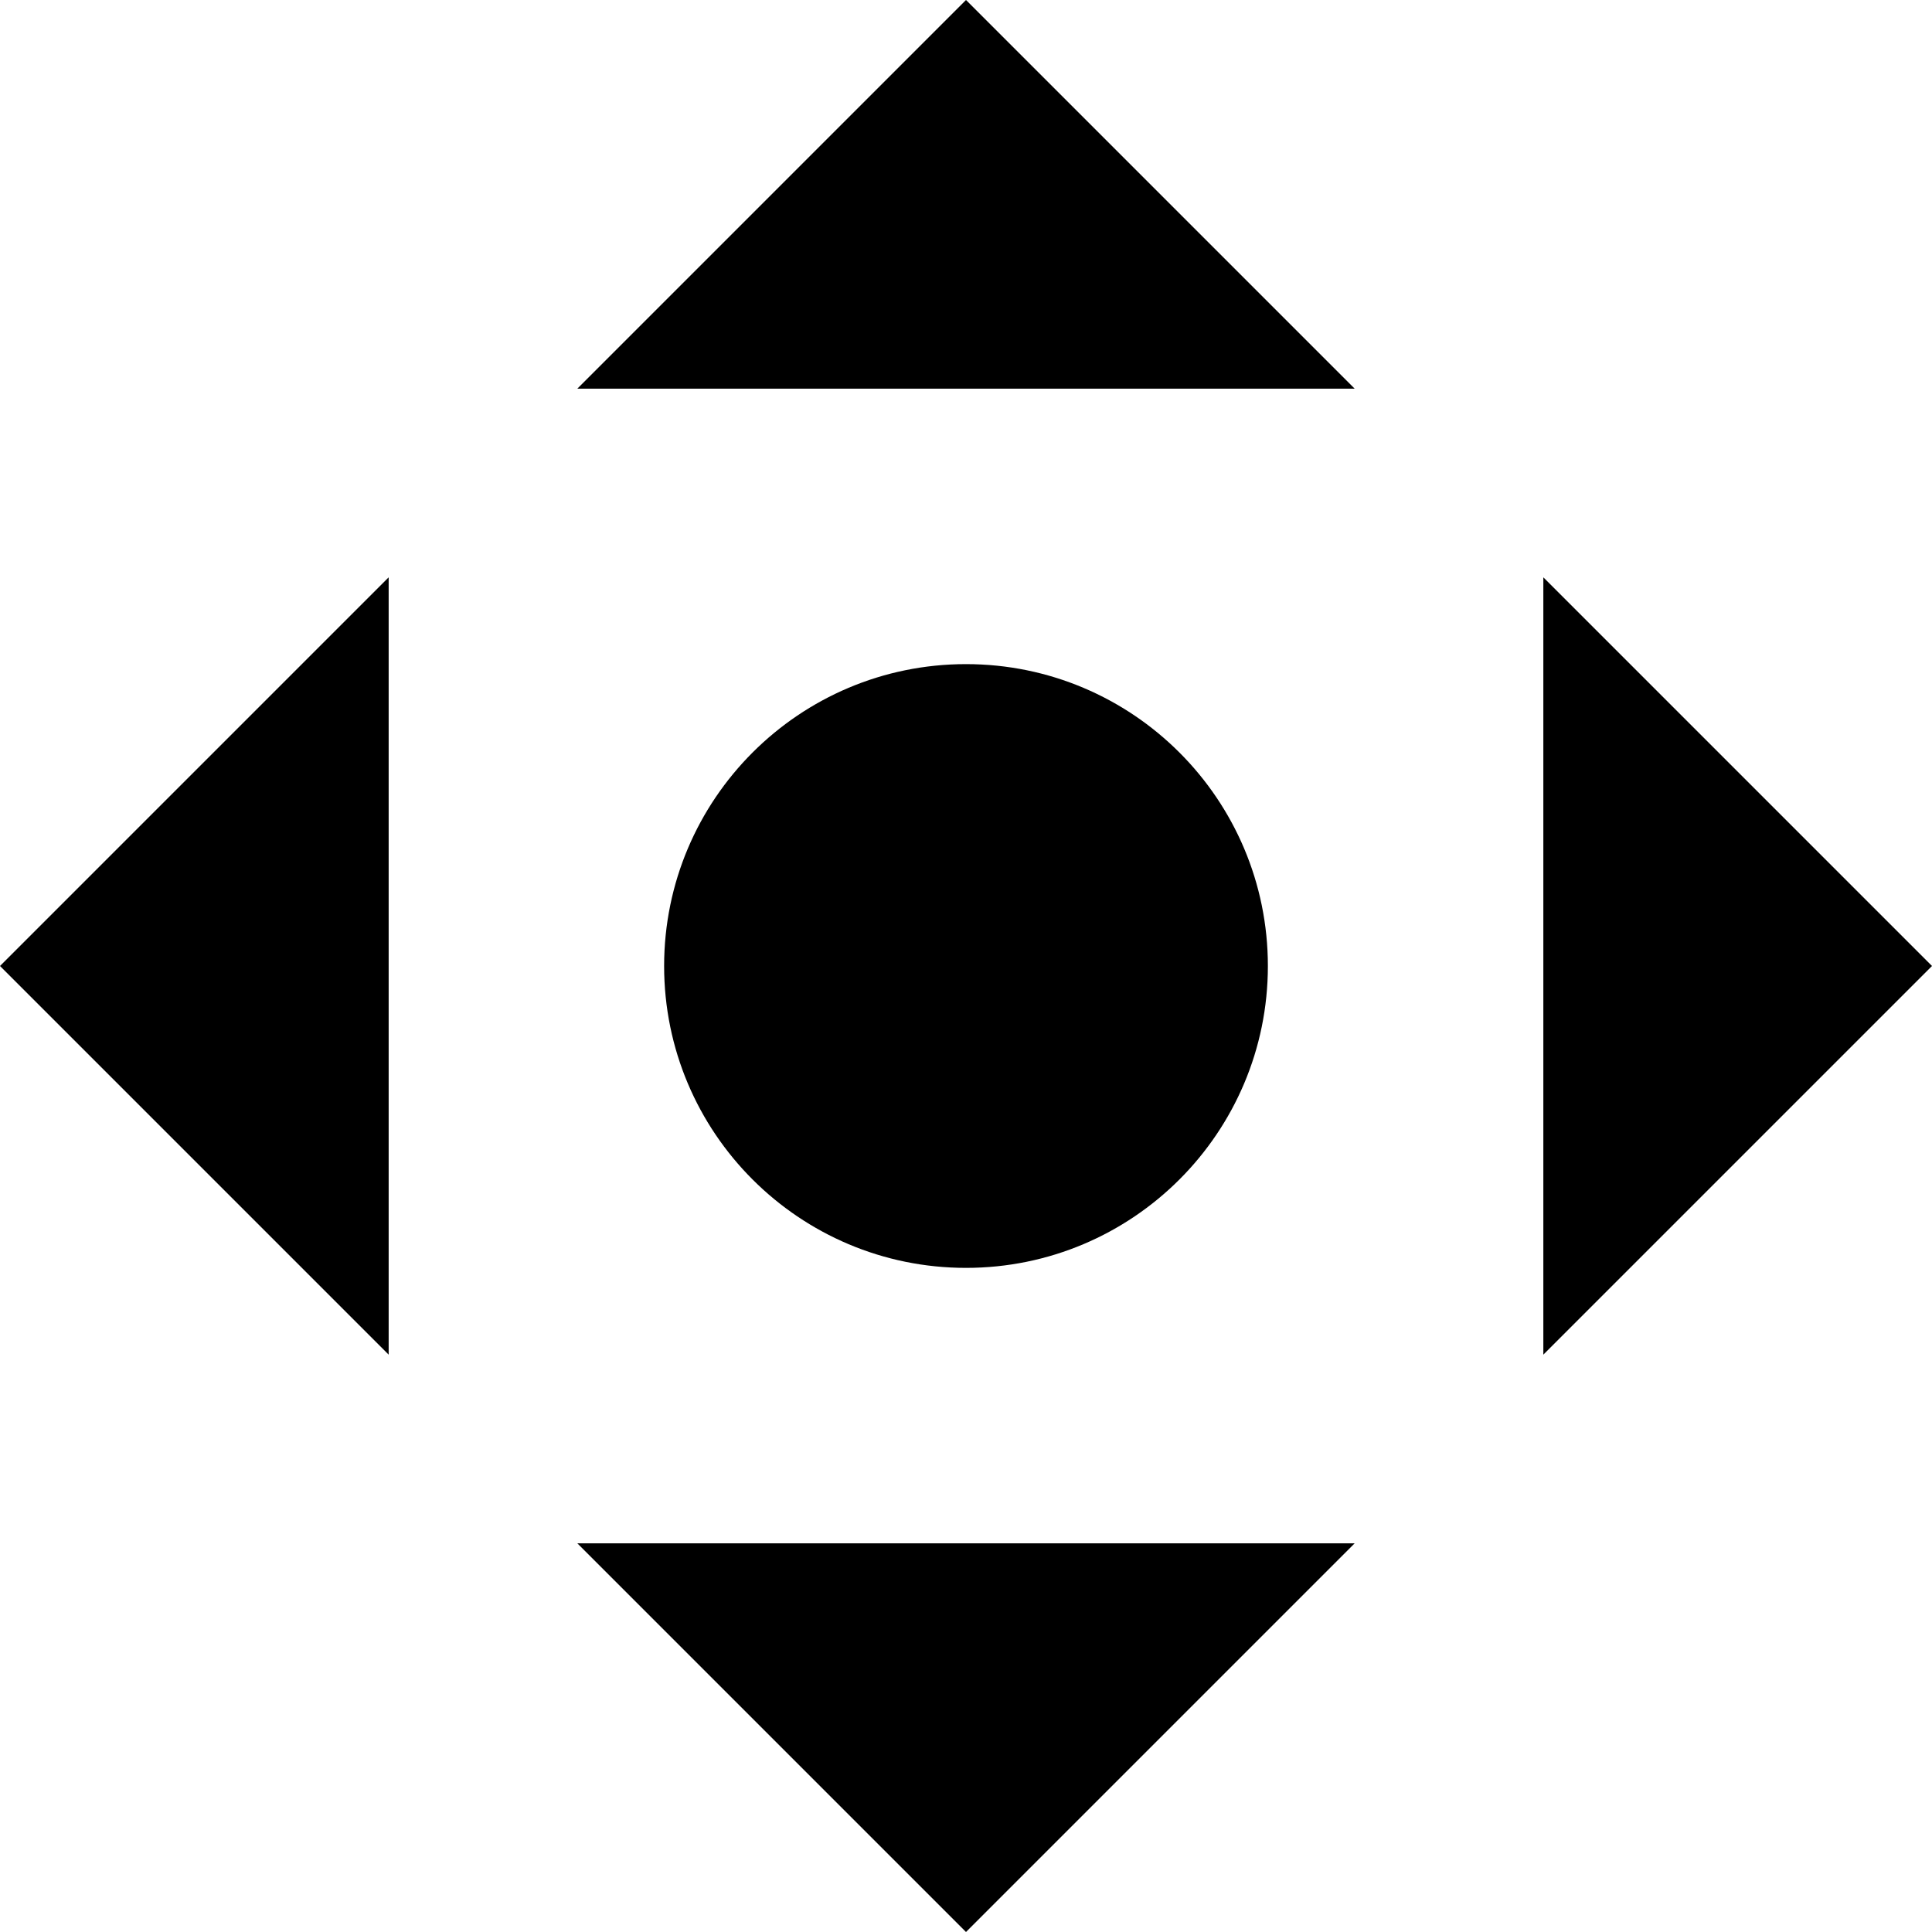
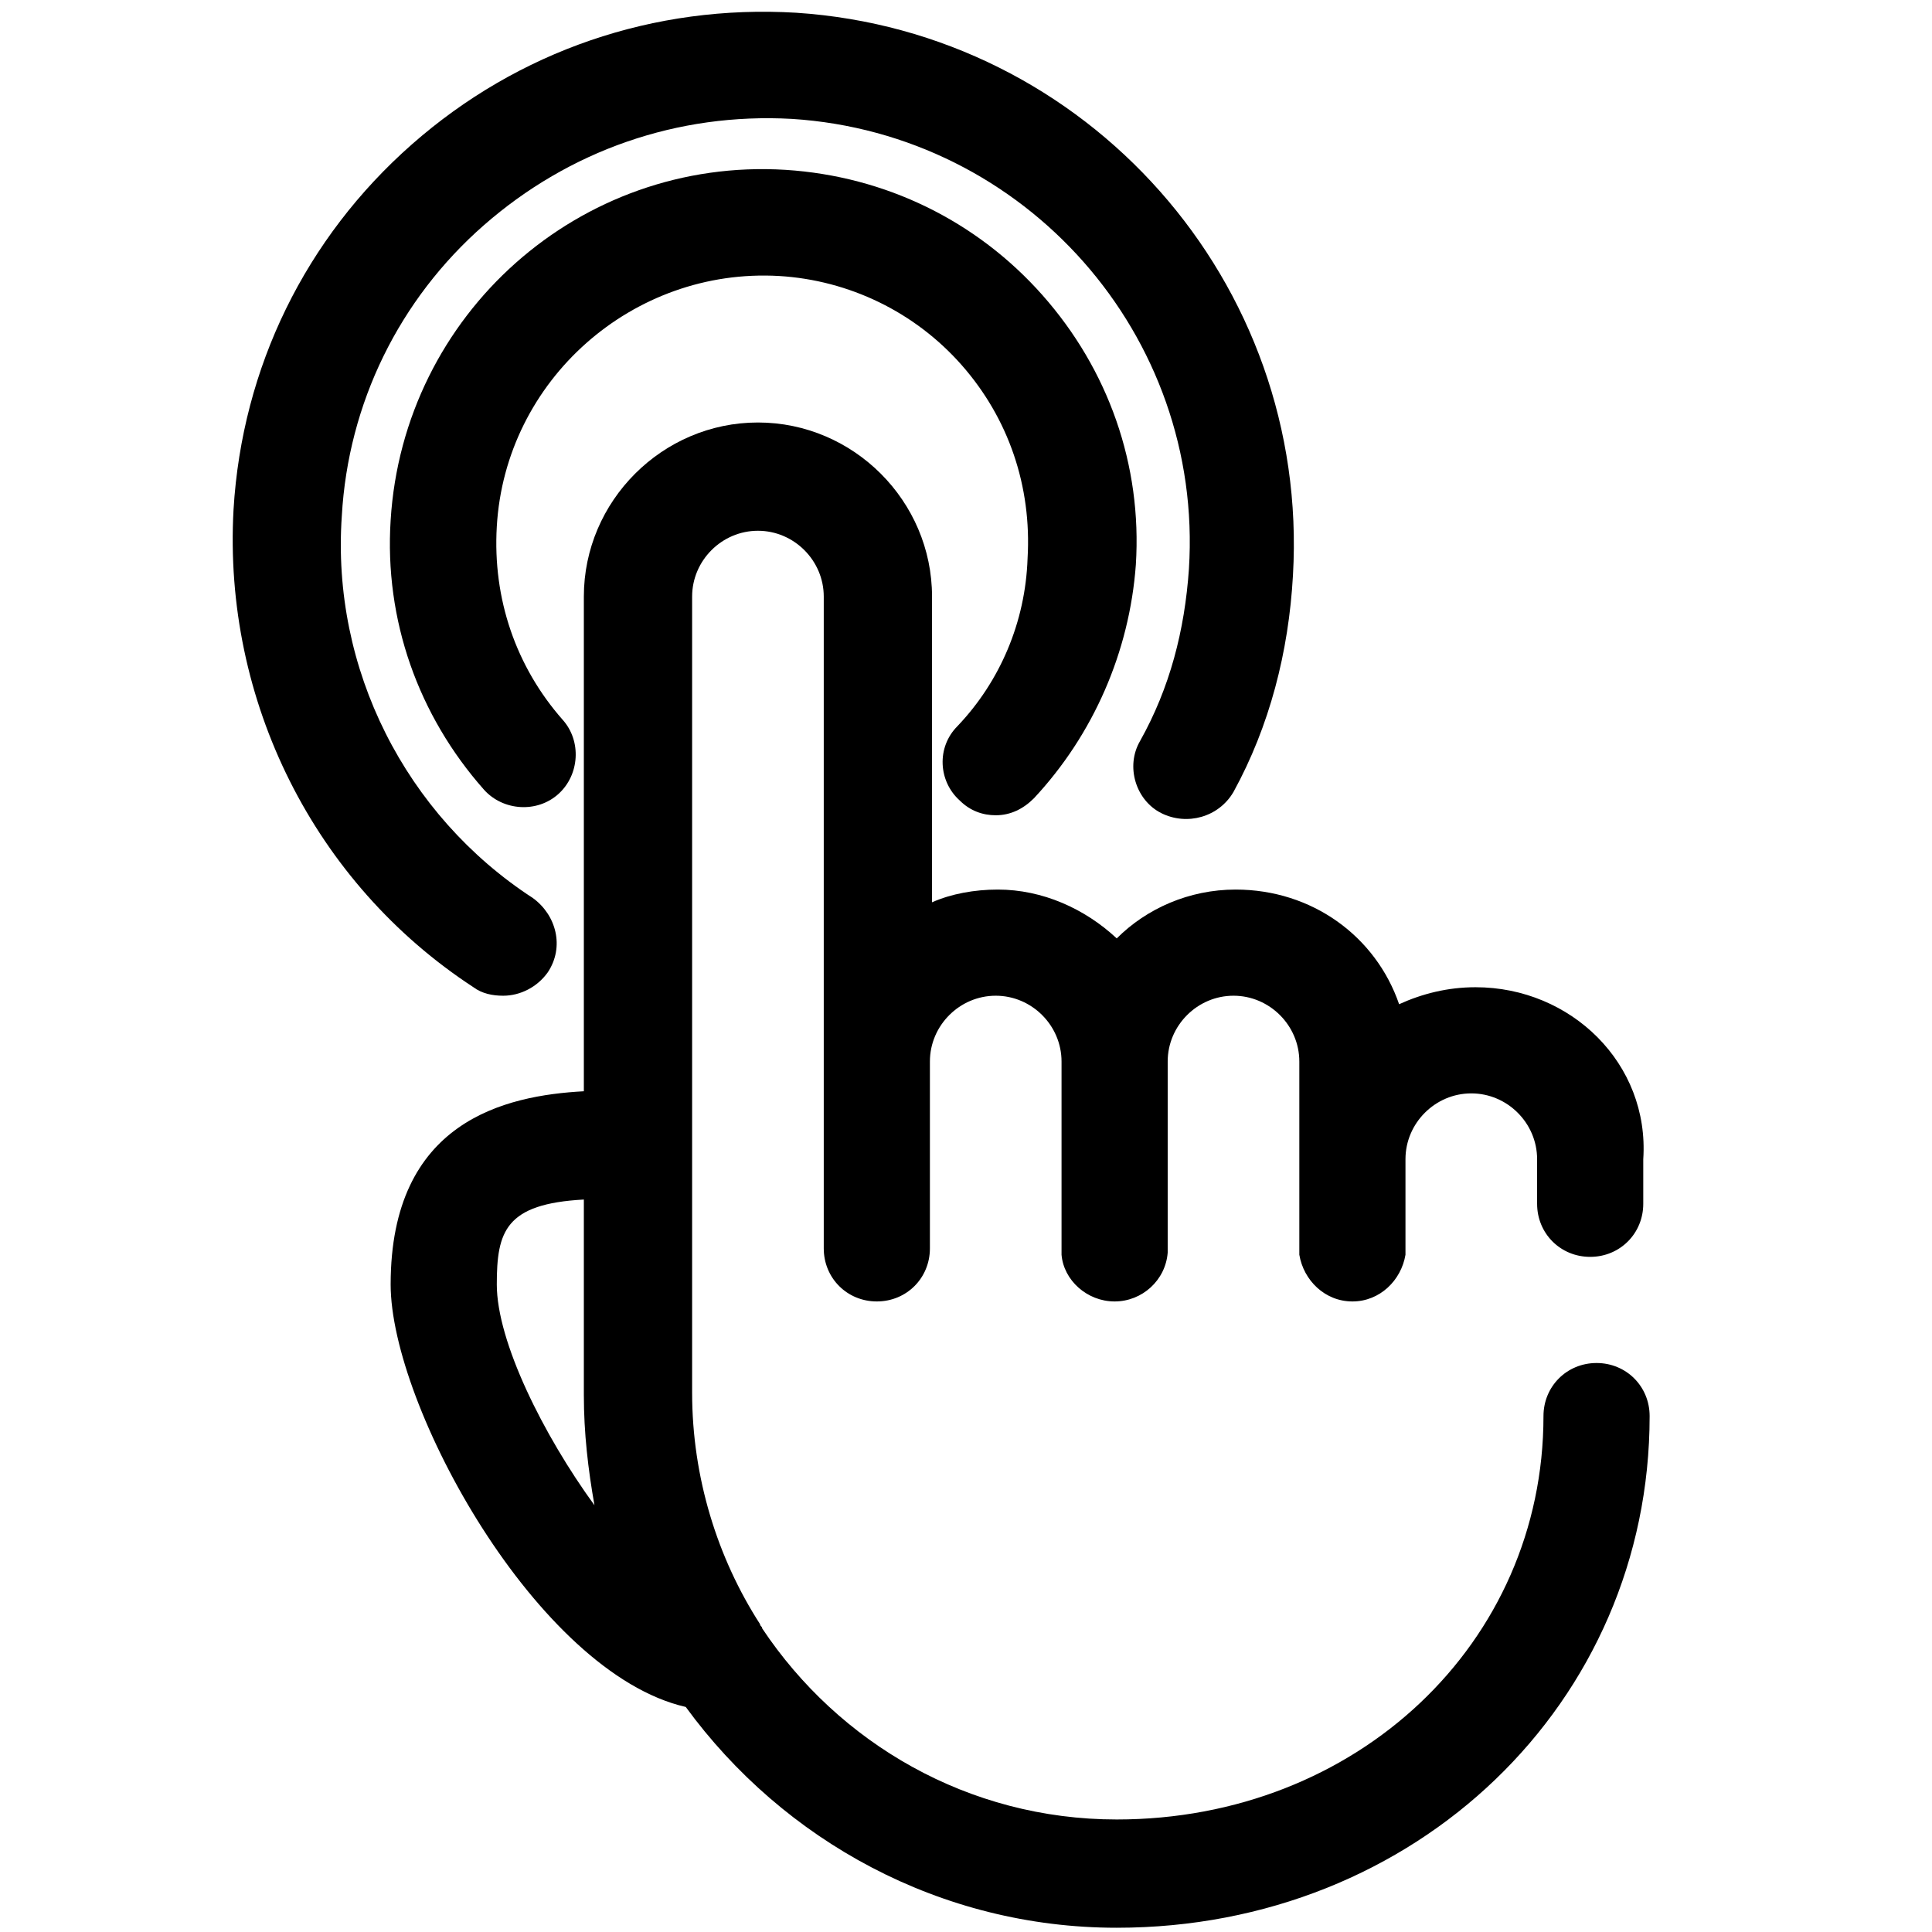
- <svg xmlns="http://www.w3.org/2000/svg" version="1.1" id="Capa_1" x="0px" y="0px" viewBox="0 0 512 512" style="enable-background:new 0 0 512 512;" xml:space="preserve">
-   <circle cx="256" cy="256" r="80" />
-   <polyline points="359,409 256,512 153,409 " />
-   <polyline points="153,103 256,0 359,103 " />
-   <polyline points="409,153 512,256 409,359 " />
-   <polyline points="103,359 0,256 103,153 " />
+ <svg xmlns="http://www.w3.org/2000/svg" version="1.1" id="Layer_1" x="0px" y="0px" viewBox="0 0 91 91" style="enable-background:new 0 0 91 91;" xml:space="preserve">
+   <g>
+     <g>
+       <g>
+         <g>
+           <path d="M69.5,46.5c-1.3,0-2.5,0.3-3.6,0.8c-1.1-3.2-4.1-5.4-7.7-5.4c-2.2,0-4.2,0.9-5.6,2.3c-1.5-1.4-3.5-2.3-5.6-2.3      c-1.1,0-2.2,0.2-3.1,0.6V28.1c0-4.5-3.7-8.2-8.2-8.2s-8.2,3.7-8.2,8.2v17.2v1.9v4.2c-3.7,0.2-9.1,1.4-9.1,9.1      c0,5.7,6.9,18.3,13.9,19.9c4.6,6.3,12,10.4,20.3,10.4c14.1,0,25.1-10.6,25.1-24.1c0-1.4-1.1-2.5-2.5-2.5c-1.4,0-2.5,1.1-2.5,2.5      c0,10.7-8.8,19-20.1,19c-7,0-13.1-3.6-16.7-9c0-0.1-0.1-0.1-0.1-0.2c-2-3.1-3.2-6.9-3.2-10.9V47.2v-1.9V28.1      c0-1.7,1.4-3.1,3.1-3.1c1.7,0,3.1,1.4,3.1,3.1V50v8.4v0.4c0,1.4,1.1,2.5,2.5,2.5c1.4,0,2.5-1.1,2.5-2.5v-0.4V50      c0-1.7,1.4-3.1,3.1-3.1c1.7,0,3.1,1.4,3.1,3.1c0,0,0,0,0,0v8.8c0,0.1,0,0.2,0,0.3c0.1,1.2,1.2,2.2,2.5,2.2c1.3,0,2.4-1,2.5-2.3      c0,0,0-0.1,0-0.2c0,0,0-0.1,0-0.1V50c0,0,0,0,0,0c0-1.7,1.4-3.1,3.1-3.1c1.7,0,3.1,1.4,3.1,3.1v4.5c0,0,0,0,0,0.1v4.2      c0,0.1,0,0.3,0,0.3c0.2,1.2,1.2,2.2,2.5,2.2c1.3,0,2.3-1,2.5-2.2c0-0.1,0-0.1,0-0.2c0,0,0-0.1,0-0.1v-4.2c0-1.7,1.4-3.1,3.1-3.1      c1.7,0,3.1,1.4,3.1,3.1v2.1c0,1.4,1.1,2.5,2.5,2.5c1.4,0,2.5-1.1,2.5-2.5v-2.1C77.7,50.1,74,46.5,69.5,46.5z M23.4,60.5      c0-2.5,0.4-3.8,4.1-4v9.2c0,1.8,0.2,3.5,0.5,5.2C25.6,67.6,23.4,63.2,23.4,60.5z" />
+           <path d="M45.1,34.2c-1,1-0.9,2.6,0.1,3.5c0.5,0.5,1.1,0.7,1.7,0.7c0.7,0,1.3-0.3,1.8-0.8c2.8-3,4.5-6.9,4.8-11      c0.3-4.7-1.3-9.2-4.4-12.7C46,10.4,41.7,8.3,37,8c-9.7-0.6-18,6.8-18.6,16.5c-0.3,4.7,1.3,9.2,4.4,12.7c0.9,1,2.5,1.1,3.5,0.2      s1.1-2.5,0.2-3.5c-2.2-2.5-3.3-5.7-3.1-9.1c0.4-6.9,6.4-12.2,13.3-11.8c3.3,0.2,6.4,1.7,8.6,4.2c2.2,2.5,3.3,5.7,3.1,9.1      C48.3,29.3,47.1,32.1,45.1,34.2z" />
+           <path d="M54.7,38.3c1.2,0.6,2.7,0.2,3.4-1c1.7-3.1,2.6-6.6,2.8-10.2c0.8-13.8-9.7-25.6-23.4-26.5c-6.7-0.4-13.1,1.8-18.1,6.2      c-5,4.4-8,10.5-8.4,17.2c-0.5,9,3.8,17.6,11.3,22.5c0.4,0.3,0.9,0.4,1.4,0.4c0.8,0,1.6-0.4,2.1-1.1c0.8-1.2,0.4-2.7-0.7-3.5      c-6-3.9-9.5-10.8-9-18c0.3-5.3,2.7-10.2,6.7-13.7c4-3.5,9.1-5.3,14.5-5c11,0.7,19.4,10.2,18.7,21.2c-0.2,2.9-0.9,5.6-2.3,8.1      C53,36.1,53.5,37.7,54.7,38.3z" />
+         </g>
+       </g>
+     </g>
+   </g>
</svg>
